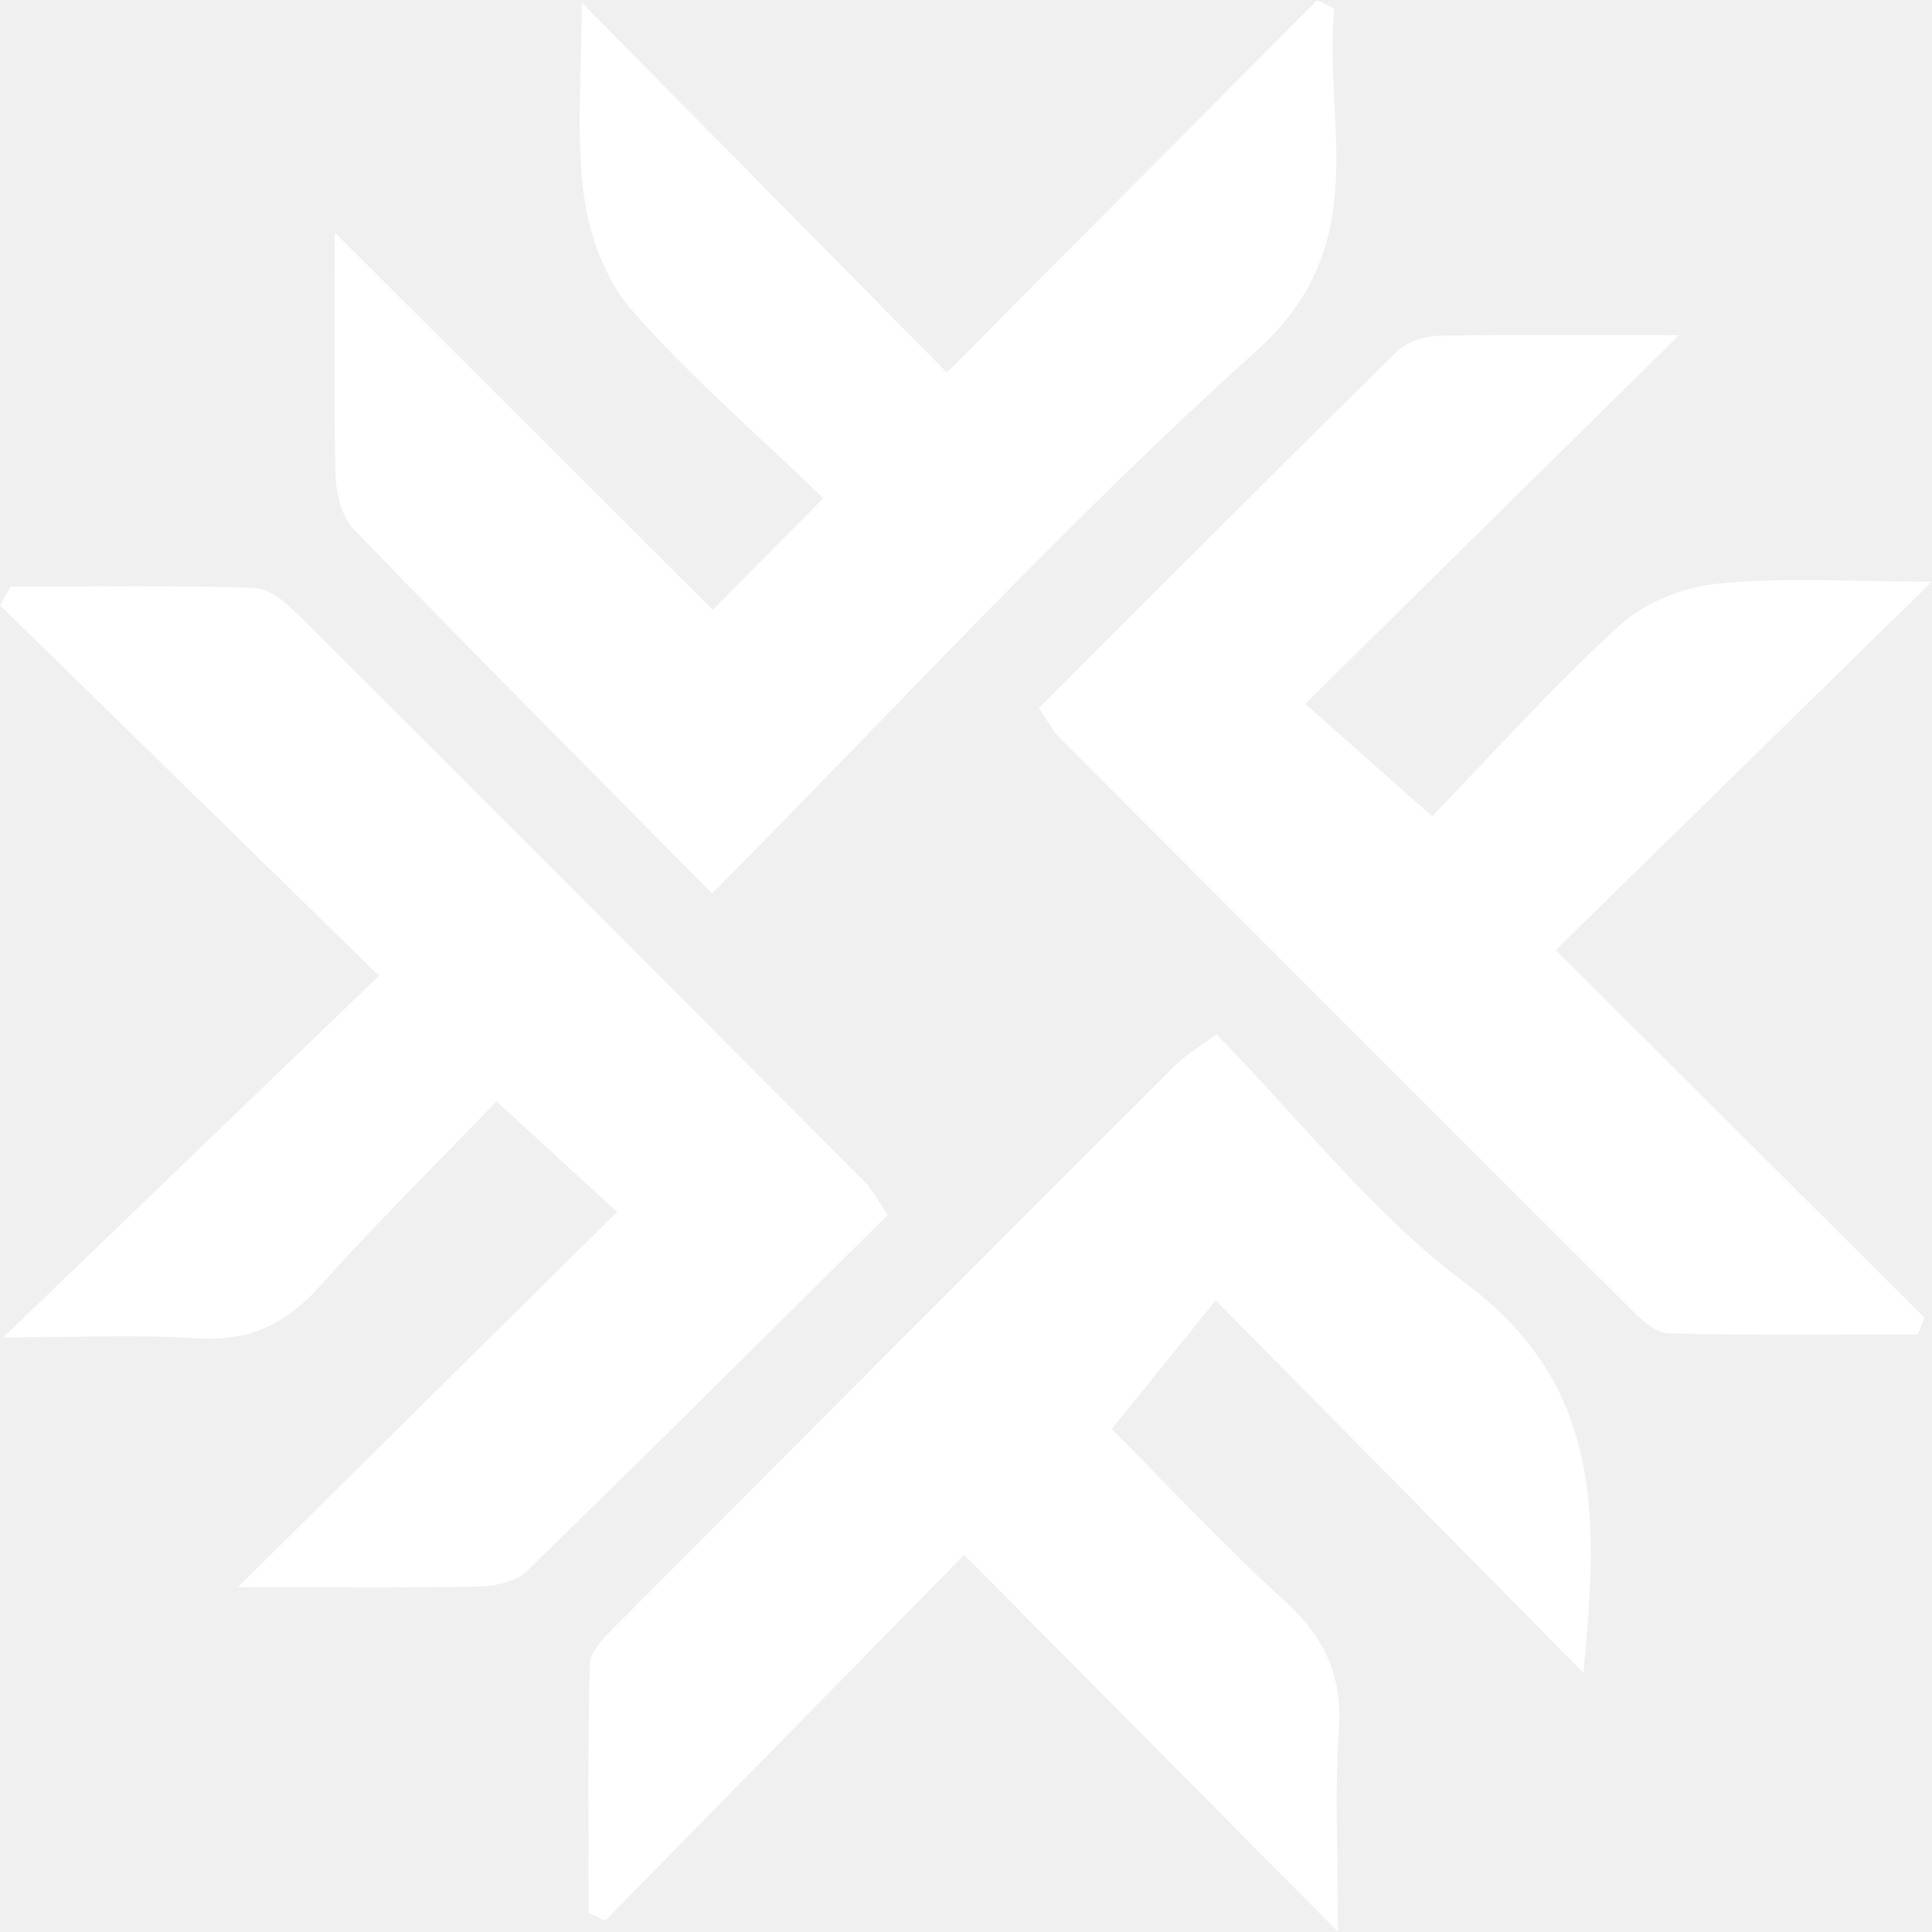
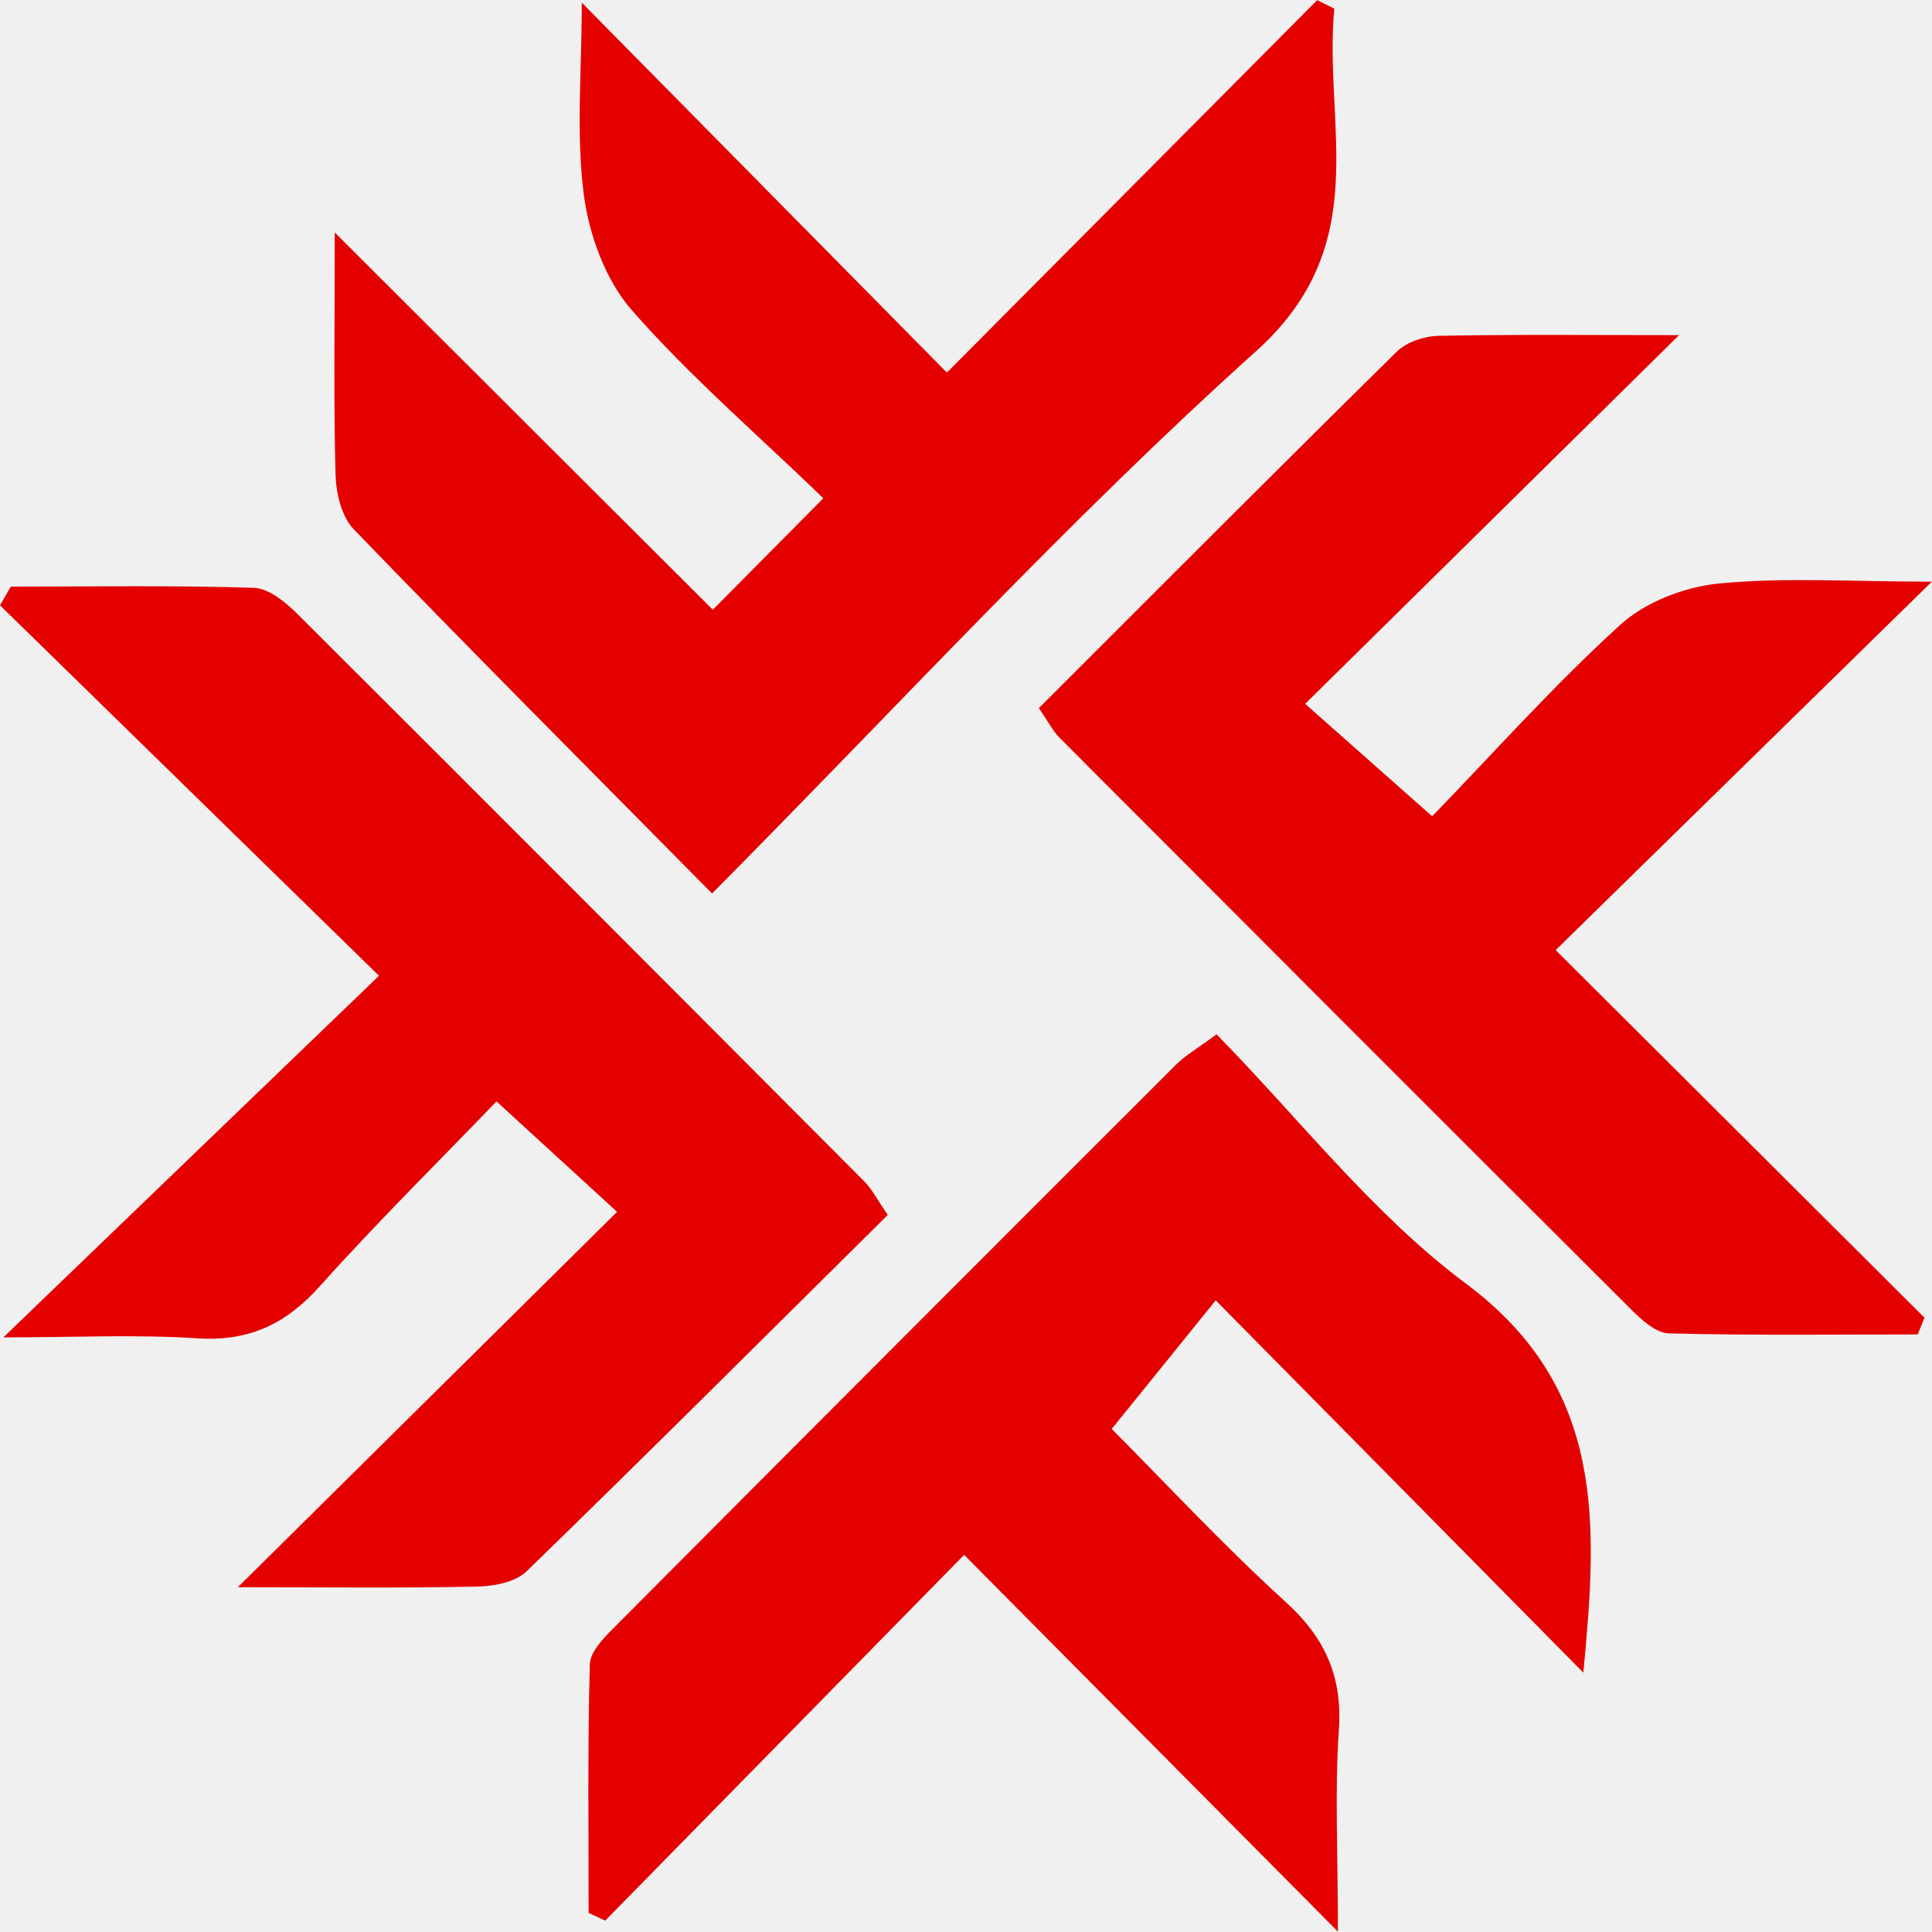
<svg xmlns="http://www.w3.org/2000/svg" id="Layer_1" data-name="Layer 1" viewBox="0 0 144.52 144.5">
-   <path d="M53.25,66.82c-9.35-9.46-18.14-18.27-26.79-27.23-.91-.94-1.32-2.69-1.36-4.07-.15-5.48-.06-10.97-.06-18.13,9.97,9.95,19.01,18.97,28.28,28.22,2.77-2.8,5.2-5.24,8.27-8.34-4.96-4.79-10-9.13-14.34-14.08-1.96-2.24-3.19-5.63-3.58-8.64-.59-4.55-.15-9.22-.15-14.35,9.37,9.49,18.24,18.48,27.31,27.67,9.93-9.99,18.82-18.92,27.7-27.86.43.21.85.43,1.28.64-.83,8.71,3.05,17.62-5.84,25.61-13.96,12.54-26.69,26.46-40.71,40.58Z" fill="#fff" stroke-width="0" />
-   <path d="M77.72,52.96c9.09-9.08,17.89-17.92,26.77-26.66.74-.72,2.06-1.16,3.13-1.18,5.78-.11,11.57-.05,17.98-.05-9.52,9.39-18.55,18.29-27.97,27.58,3.63,3.21,6.29,5.57,9.5,8.41,4.51-4.65,9.05-9.75,14.07-14.32,1.88-1.71,4.81-2.84,7.37-3.09,4.9-.48,9.89-.14,15.94-.14-9.89,9.69-18.95,18.56-28.14,27.56,9.74,9.71,18.66,18.6,27.59,27.5l-.51,1.25c-6.21,0-12.42.08-18.63-.08-.97-.03-2.05-1.03-2.84-1.82-14.27-14.23-28.51-28.49-42.75-42.76-.45-.45-.75-1.07-1.52-2.19Z" fill="#fff" stroke-width="0" />
-   <path d="M17.78,118.74c9.95-9.85,19-18.8,28.38-28.09-3.19-2.93-5.73-5.24-9.02-8.26-4.35,4.52-8.94,9.05-13.23,13.84-2.54,2.83-5.3,4.13-9.15,3.88-4.6-.3-9.23-.07-14.51-.07,9.58-9.22,18.6-17.9,28.1-27.05C18.13,63,9.06,54.14,0,45.28c.27-.47.54-.93.81-1.4,6.06,0,12.13-.1,18.18.09,1.13.04,2.4,1.1,3.29,1.99,14.16,14.11,28.27,28.26,42.38,42.42.56.56.93,1.31,1.75,2.5-9.04,8.95-17.97,17.87-27.03,26.67-.83.8-2.43,1.11-3.68,1.13-5.49.12-10.98.05-17.93.05Z" fill="#fff" stroke-width="0" />
-   <path d="M100.09,144.5c-9.89-9.96-18.73-18.88-27.97-28.19-9.26,9.44-18.05,18.4-26.85,27.36-.41-.19-.82-.39-1.24-.58,0-6.2-.08-12.4.09-18.59.03-.96,1.07-2.01,1.87-2.81,13.97-14.04,27.98-28.06,41.99-42.06.68-.68,1.55-1.17,3.02-2.26,6.2,6.32,11.7,13.46,18.66,18.65,10.5,7.83,9.83,18.01,8.78,29.1-9.14-9.26-18.07-18.3-27.5-27.85-2.96,3.67-5.13,6.34-7.78,9.62,3.91,3.92,8.28,8.64,13.02,12.95,2.97,2.7,4.25,5.6,3.97,9.6-.31,4.46-.07,8.97-.07,15.05Z" fill="#fff" stroke-width="0" />
+   <path d="M53.25,66.82c-9.35-9.46-18.14-18.27-26.79-27.23-.91-.94-1.32-2.69-1.36-4.07-.15-5.48-.06-10.97-.06-18.13,9.97,9.95,19.01,18.97,28.28,28.22,2.77-2.8,5.2-5.24,8.27-8.34-4.96-4.79-10-9.13-14.34-14.08-1.96-2.24-3.19-5.63-3.58-8.64-.59-4.55-.15-9.22-.15-14.35,9.37,9.49,18.24,18.48,27.31,27.67,9.93-9.99,18.82-18.92,27.7-27.86.43.21.85.43,1.28.64-.83,8.71,3.05,17.62-5.84,25.61-13.96,12.54-26.69,26.46-40.71,40.58Z" fill="#e50000" stroke-width="0" />
+   <path d="M77.72,52.96c9.09-9.08,17.89-17.92,26.77-26.66.74-.72,2.06-1.16,3.13-1.18,5.78-.11,11.57-.05,17.98-.05-9.52,9.39-18.55,18.29-27.97,27.58,3.63,3.21,6.29,5.57,9.5,8.41,4.51-4.65,9.05-9.75,14.07-14.32,1.88-1.71,4.81-2.84,7.37-3.09,4.9-.48,9.89-.14,15.94-.14-9.89,9.69-18.95,18.56-28.14,27.56,9.74,9.71,18.66,18.6,27.59,27.5l-.51,1.25c-6.21,0-12.42.08-18.63-.08-.97-.03-2.05-1.03-2.84-1.82-14.27-14.23-28.51-28.49-42.75-42.76-.45-.45-.75-1.07-1.52-2.19Z" fill="#e50000" stroke-width="0" />
+   <path d="M17.78,118.74c9.95-9.85,19-18.8,28.38-28.09-3.19-2.93-5.73-5.24-9.02-8.26-4.35,4.52-8.94,9.05-13.23,13.84-2.54,2.83-5.3,4.13-9.15,3.88-4.6-.3-9.23-.07-14.51-.07,9.58-9.22,18.6-17.9,28.1-27.05C18.13,63,9.06,54.14,0,45.28c.27-.47.54-.93.81-1.4,6.06,0,12.13-.1,18.18.09,1.13.04,2.4,1.1,3.29,1.99,14.16,14.11,28.27,28.26,42.38,42.42.56.56.93,1.31,1.75,2.5-9.04,8.95-17.97,17.87-27.03,26.67-.83.8-2.43,1.11-3.68,1.13-5.49.12-10.98.05-17.93.05Z" fill="#e50000" stroke-width="0" />
+   <path d="M100.09,144.5c-9.89-9.96-18.73-18.88-27.97-28.19-9.26,9.44-18.05,18.4-26.85,27.36-.41-.19-.82-.39-1.24-.58,0-6.2-.08-12.4.09-18.59.03-.96,1.07-2.01,1.87-2.81,13.97-14.04,27.98-28.06,41.99-42.06.68-.68,1.55-1.17,3.02-2.26,6.2,6.32,11.7,13.46,18.66,18.65,10.5,7.83,9.83,18.01,8.78,29.1-9.14-9.26-18.07-18.3-27.5-27.85-2.96,3.67-5.13,6.34-7.78,9.62,3.91,3.92,8.28,8.64,13.02,12.95,2.97,2.7,4.25,5.6,3.97,9.6-.31,4.46-.07,8.97-.07,15.05Z" fill="#e50000" stroke-width="0" />
</svg>
